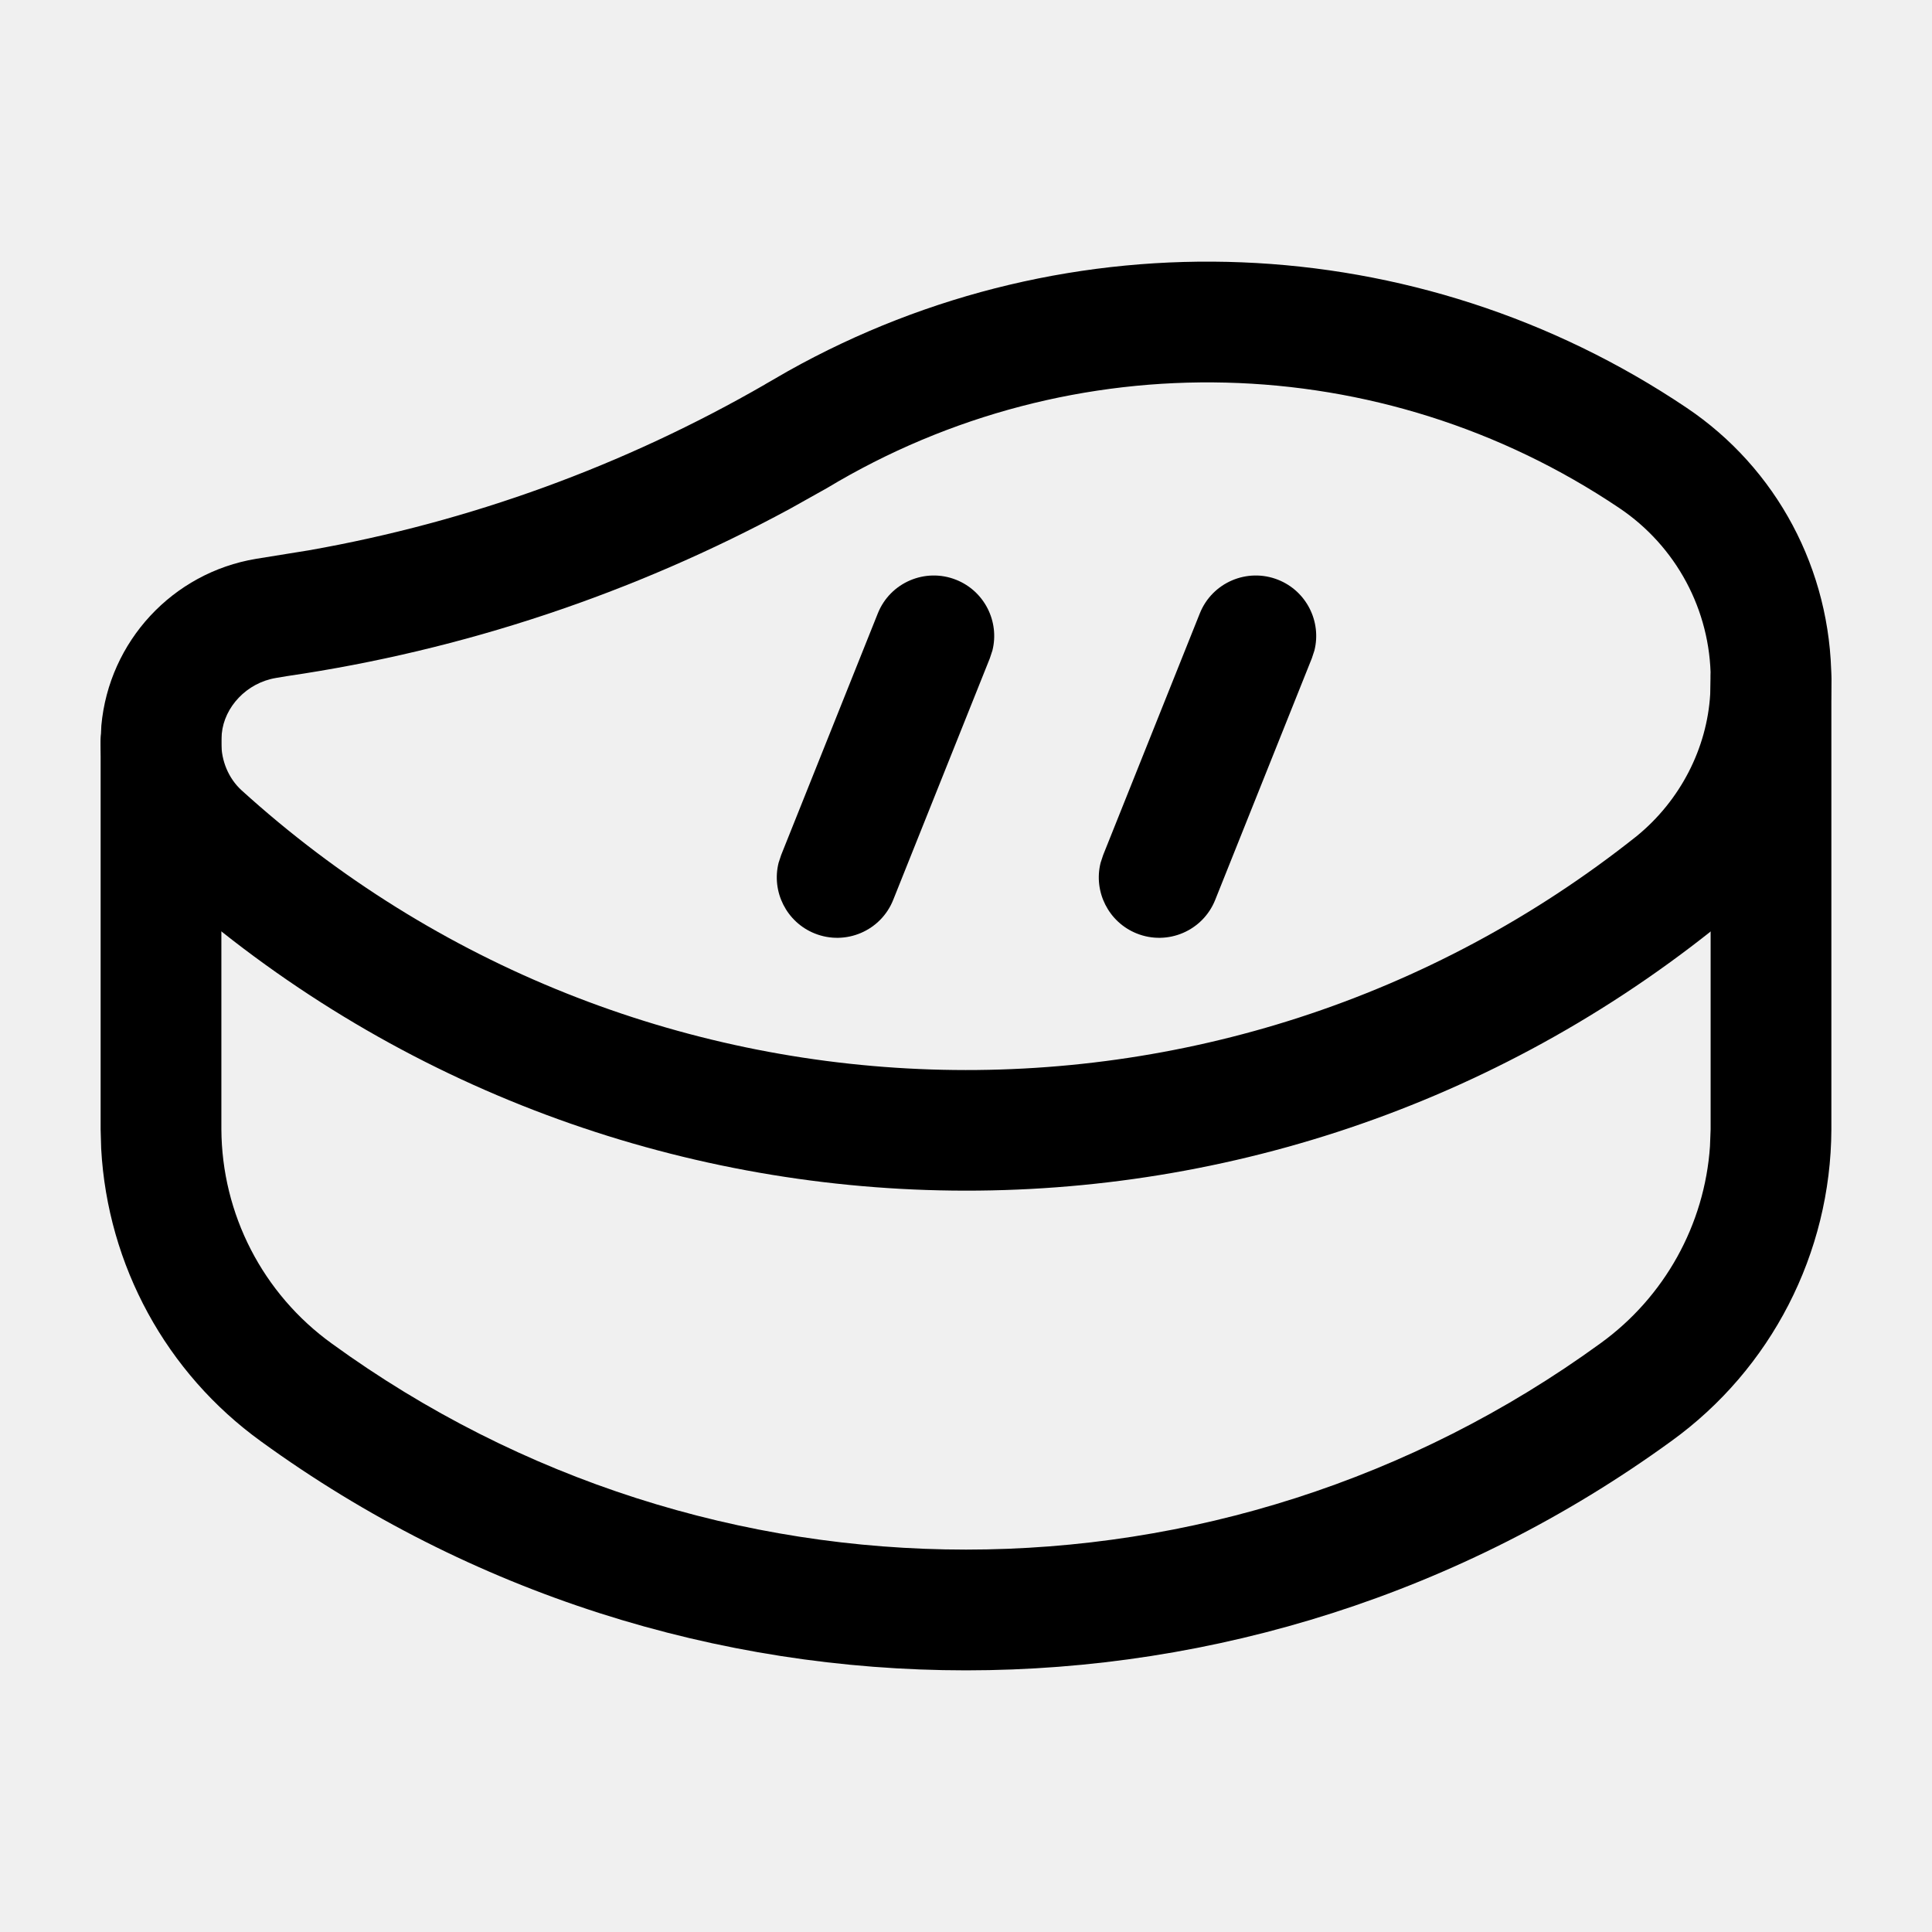
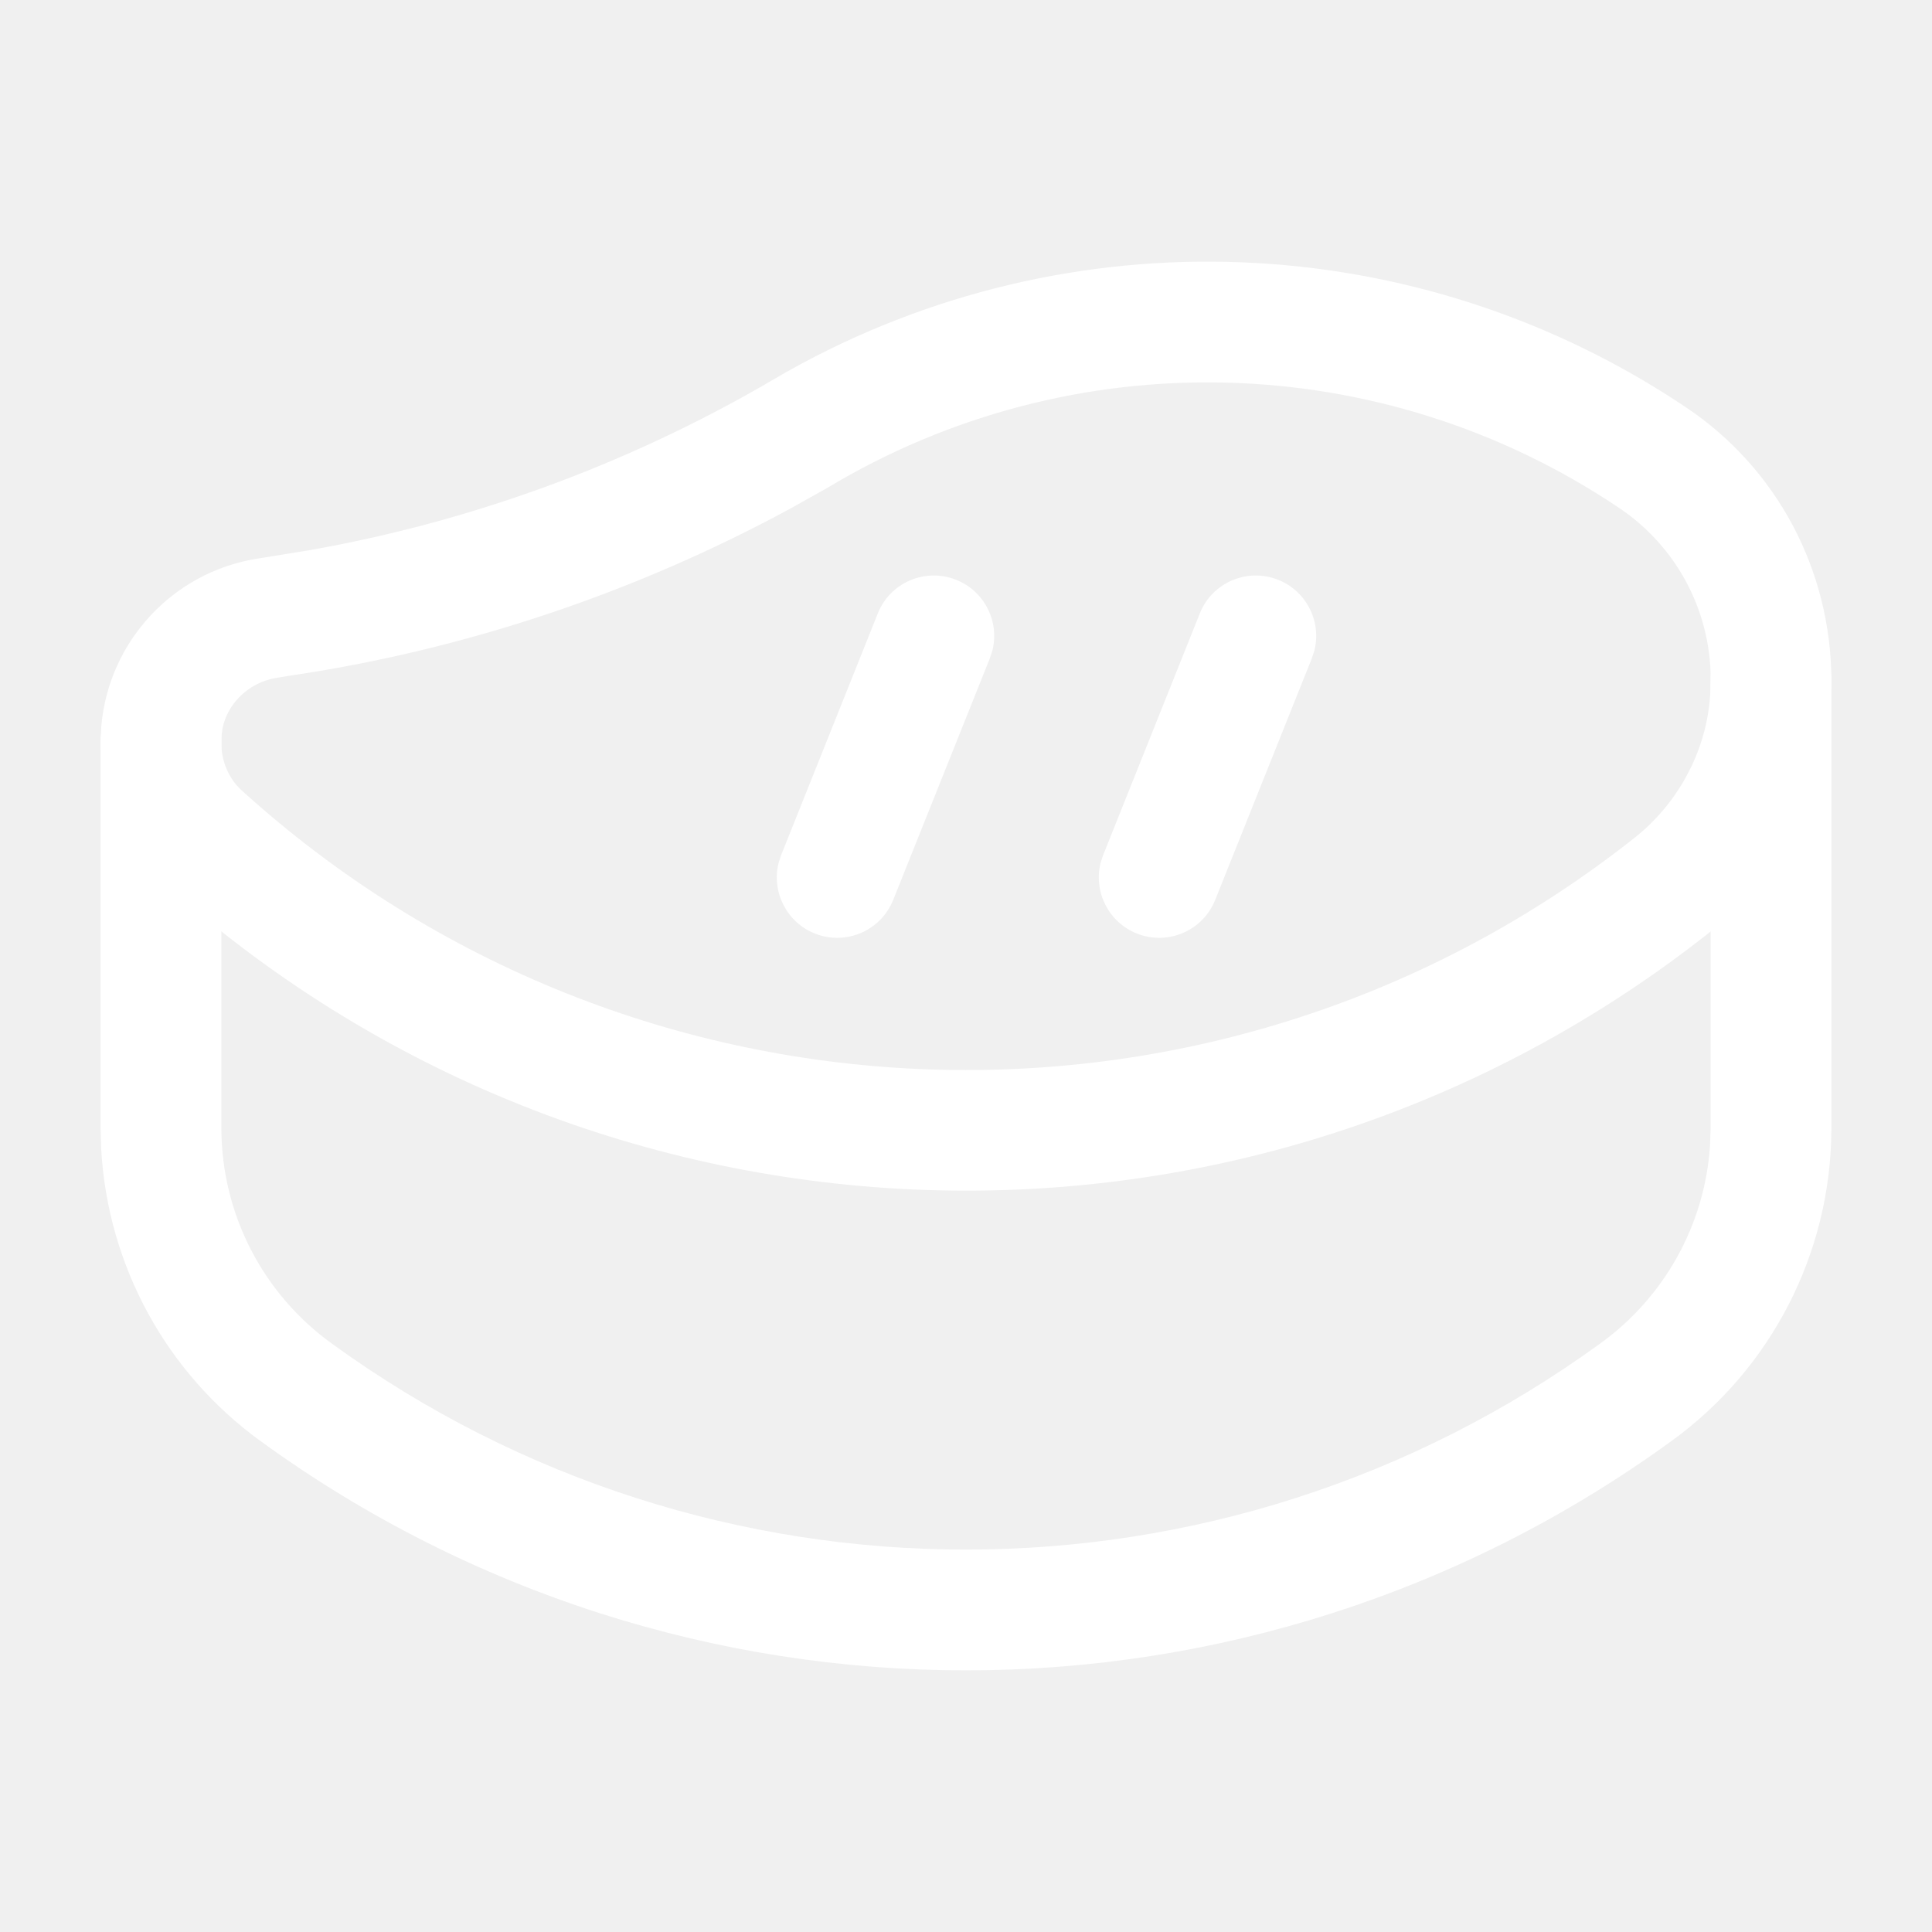
- <svg xmlns="http://www.w3.org/2000/svg" width="24" height="24" viewBox="0 0 24 24" fill="currentColor">
-   <path d="M9.789 4.61C13.289 2.649 17.607 2.816 20.951 5.065C22.071 5.817 22.745 7.077 22.75 8.447L22.744 8.682C22.68 9.8 22.148 10.841 21.271 11.555C15.557 16.099 7.392 15.831 1.979 10.916C1.509 10.476 1.244 9.859 1.251 9.188L1.259 9.013C1.354 7.969 2.142 7.115 3.181 6.942L3.838 6.836C5.834 6.484 7.754 5.785 9.511 4.771L9.501 4.776L9.789 4.61ZM20.114 6.31C17.16 4.323 13.323 4.227 10.273 6.063L9.814 6.32C7.867 7.374 5.75 8.079 3.571 8.398L3.427 8.422C3.063 8.483 2.786 8.783 2.755 9.114L2.75 9.228C2.748 9.452 2.84 9.668 2.996 9.813C7.856 14.227 15.199 14.467 20.331 10.387C20.874 9.944 21.206 9.294 21.245 8.62L21.251 8.431C21.248 7.579 20.822 6.785 20.114 6.31Z" fill="currentColor" />
-   <path d="M14.904 7.621C15.057 7.236 15.494 7.049 15.879 7.203C16.231 7.344 16.418 7.723 16.328 8.081L16.296 8.178L15.096 11.178C14.943 11.563 14.506 11.75 14.121 11.596C13.769 11.455 13.582 11.076 13.672 10.718L13.704 10.621L14.904 7.621Z" fill="currentColor" />
-   <path d="M10.904 7.621C11.057 7.236 11.494 7.049 11.879 7.203C12.231 7.344 12.418 7.723 12.328 8.081L12.296 8.178L11.096 11.178C10.943 11.563 10.506 11.75 10.121 11.596C9.769 11.455 9.582 11.076 9.672 10.718L9.704 10.621L10.904 7.621Z" fill="currentColor" />
-   <path d="M22 7.678C22.38 7.678 22.694 7.96 22.743 8.326L22.75 8.428L22.75 14.033C22.743 15.568 22.002 17.008 20.759 17.904C15.536 21.698 8.464 21.698 3.243 17.906C2.064 17.055 1.337 15.718 1.257 14.271L1.25 14.029V9.222C1.25 8.808 1.586 8.472 2 8.472C2.38 8.472 2.693 8.754 2.743 9.12L2.75 9.222L2.75 14.026C2.755 15.082 3.264 16.072 4.123 16.691C8.82 20.103 15.18 20.103 19.879 16.689C20.678 16.113 21.176 15.212 21.242 14.239L21.25 14.029V8.428C21.25 8.014 21.586 7.678 22 7.678Z" fill="currentColor" />
+ <svg xmlns="http://www.w3.org/2000/svg" width="24" height="24" viewBox="0 0 24 24" fill="none">
+   <path d="M9.789 4.61C13.289 2.649 17.607 2.816 20.951 5.065C22.071 5.817 22.745 7.077 22.75 8.447L22.744 8.682C22.68 9.8 22.148 10.841 21.271 11.555C15.557 16.099 7.392 15.831 1.979 10.916C1.509 10.476 1.244 9.859 1.251 9.188L1.259 9.013C1.354 7.969 2.142 7.115 3.181 6.942L3.838 6.836C5.834 6.484 7.754 5.785 9.511 4.771L9.501 4.776L9.789 4.61ZM20.114 6.31C17.16 4.323 13.323 4.227 10.273 6.063L9.814 6.32C7.867 7.374 5.75 8.079 3.571 8.398L3.427 8.422C3.063 8.483 2.786 8.783 2.755 9.114L2.75 9.228C2.748 9.452 2.84 9.668 2.996 9.813C7.856 14.227 15.199 14.467 20.331 10.387C20.874 9.944 21.206 9.294 21.245 8.62L21.251 8.431C21.248 7.579 20.822 6.785 20.114 6.31Z" fill="white" />
+   <path d="M14.904 7.621C15.057 7.236 15.494 7.049 15.879 7.203C16.231 7.344 16.418 7.723 16.328 8.081L16.296 8.178L15.096 11.178C14.943 11.563 14.506 11.75 14.121 11.596C13.769 11.455 13.582 11.076 13.672 10.718L13.704 10.621L14.904 7.621Z" fill="white" />
+   <path d="M10.904 7.621C11.057 7.236 11.494 7.049 11.879 7.203C12.231 7.344 12.418 7.723 12.328 8.081L12.296 8.178L11.096 11.178C10.943 11.563 10.506 11.75 10.121 11.596C9.769 11.455 9.582 11.076 9.672 10.718L9.704 10.621L10.904 7.621Z" fill="white" />
+   <path d="M22 7.678C22.38 7.678 22.694 7.96 22.743 8.326L22.75 8.428L22.75 14.033C22.743 15.568 22.002 17.008 20.759 17.904C15.536 21.698 8.464 21.698 3.243 17.906C2.064 17.055 1.337 15.718 1.257 14.271L1.25 14.029V9.222C1.25 8.808 1.586 8.472 2 8.472C2.38 8.472 2.693 8.754 2.743 9.12L2.75 9.222L2.75 14.026C2.755 15.082 3.264 16.072 4.123 16.691C8.82 20.103 15.18 20.103 19.879 16.689C20.678 16.113 21.176 15.212 21.242 14.239L21.25 14.029V8.428C21.25 8.014 21.586 7.678 22 7.678Z" fill="white" />
</svg>
